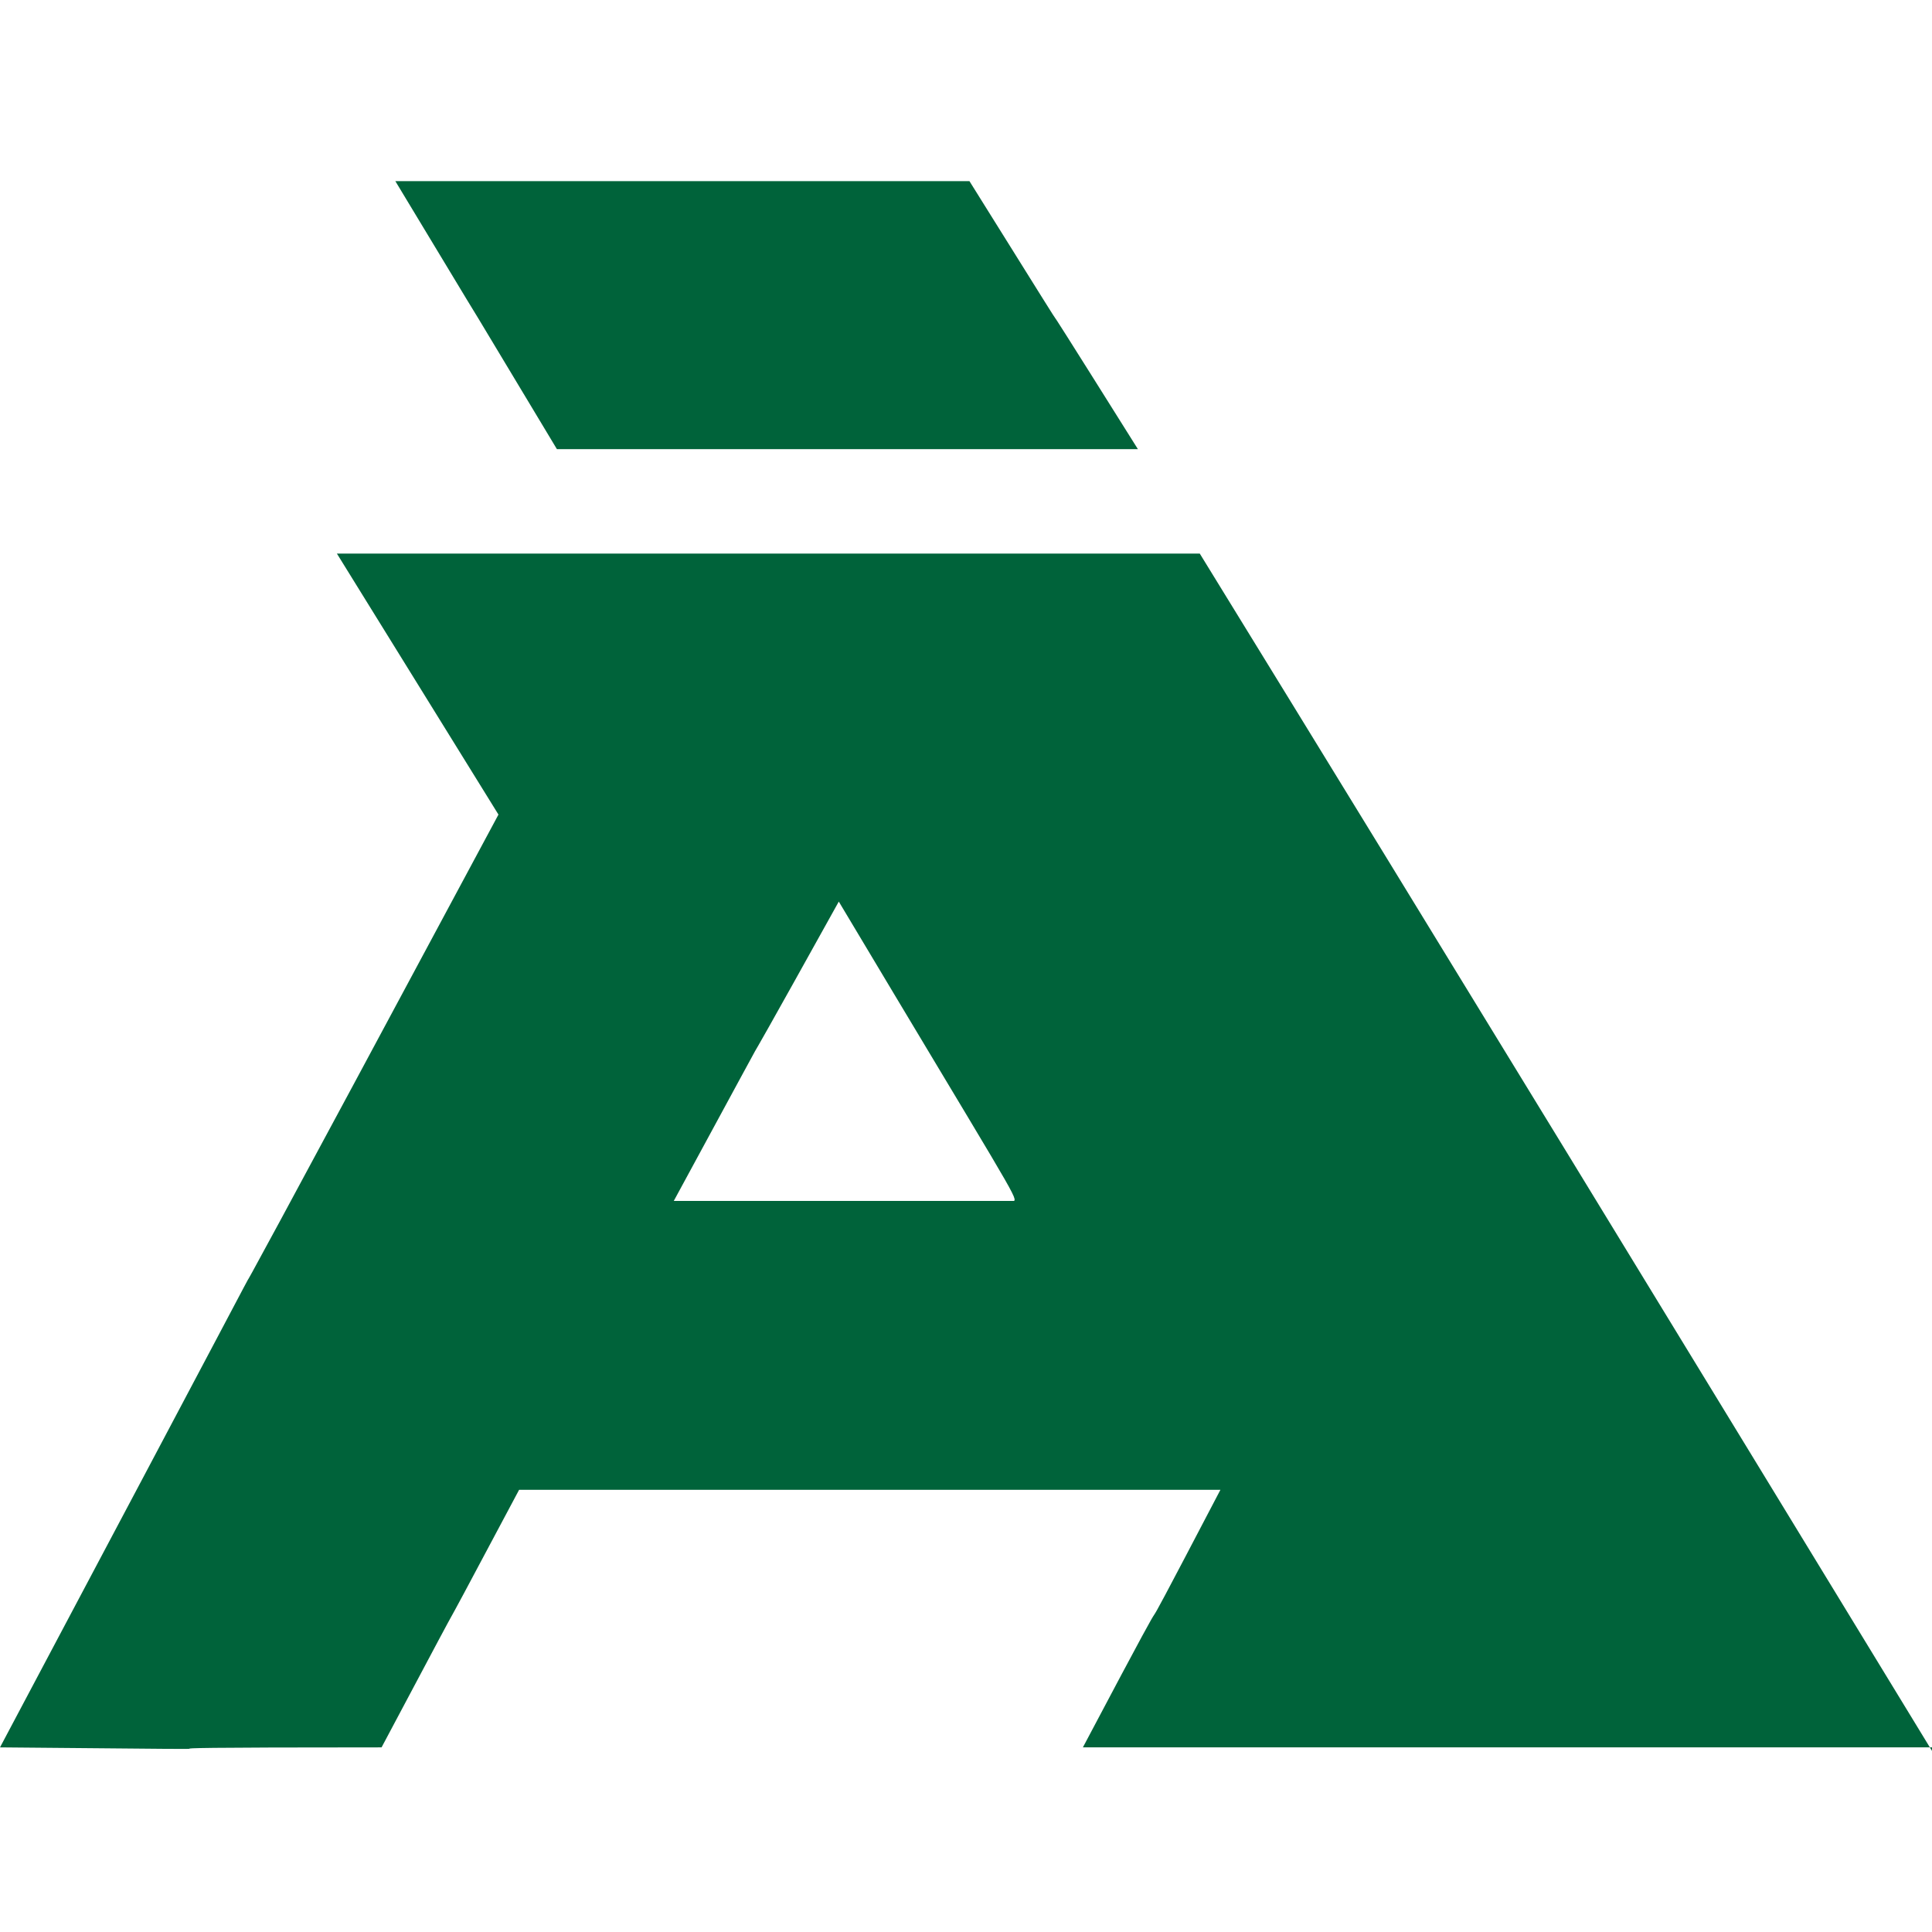
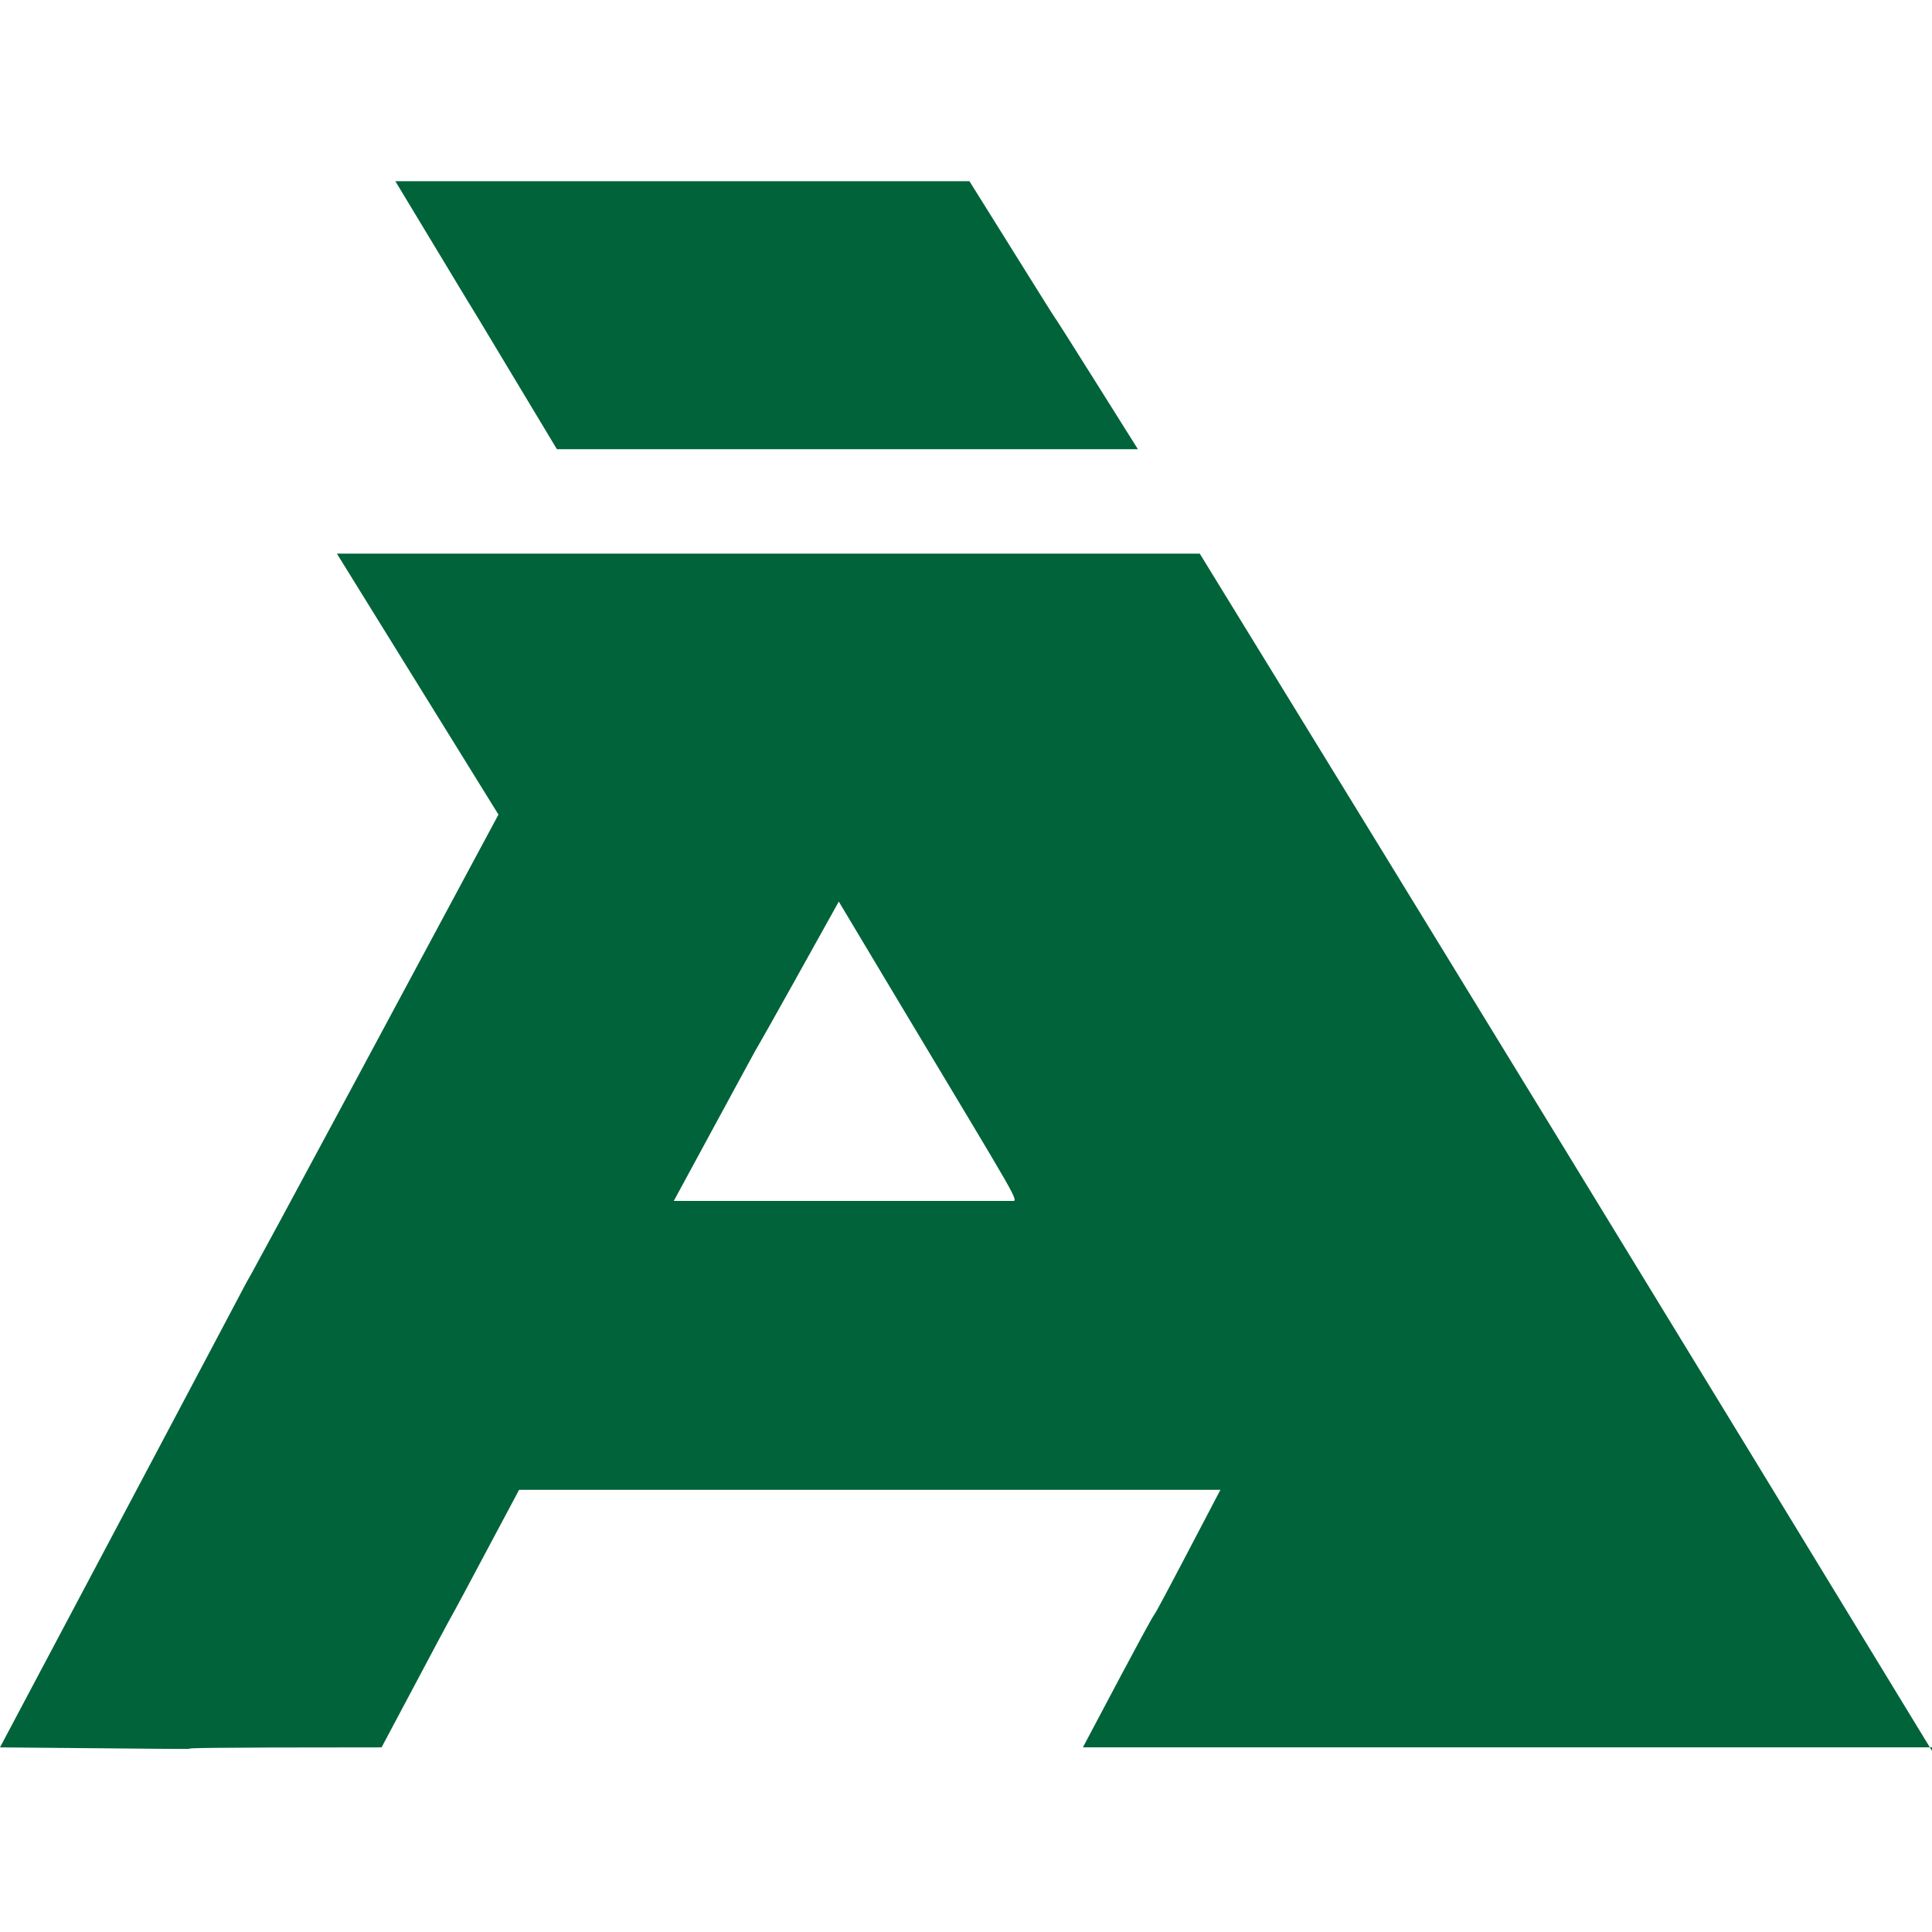
- <svg xmlns="http://www.w3.org/2000/svg" width="32px" height="32px" viewBox="0 0 32 32" version="1.1">
-   <g id="Square/Ålandsbanken" stroke="none" stroke-width="1" fill="none" fill-rule="evenodd">
-     <path d="M32,29 L32,28.942 L17.936,28.942 C20.1,24.849 18.164,28.596 20.214,24.676 L8.598,24.676 C6.605,28.424 8.37,25.08 6.32,28.942 C8.17124146e-14,28.942 6.263,29 8.17124146e-14,28.942 C8.199,13.492 8.17124146e-14,28.885 8.256,13.492 C5.58,9.169 8.256,13.492 5.58,9.169 C10.306,9.169 15.089,9.169 19.872,9.169 C23.915,15.741 27.957,22.37 32,29 Z M16.797,19.891 C16.854,19.834 16.683,19.603 13.893,14.933 C11.331,19.545 13.665,15.279 11.16,19.891 C16.342,19.891 11.559,19.891 16.797,19.891 Z M9.224,7.439 C6.662,3.173 9.224,7.439 6.548,3 C11.957,3 12.982,3 16.057,3 C18.79,7.381 16.171,3.173 18.847,7.439 L9.224,7.439 Z" id="Ålandsbanken" fill="#00633A" fill-rule="nonzero" />
-   </g>
+ <svg xmlns="http://www.w3.org/2000/svg" width="32" height="32">
+   <path d="M32 29v-.058H17.936c2.164-4.093.228-.346 2.278-4.266H8.598c-1.993 3.748-.228.404-2.278 4.266-6.32 0-.057.058-6.32 0 8.2-15.45 0-.057 8.256-15.45L5.58 9.17h14.292A5988.738 5988.738 0 0 1 32 29zm-15.203-9.109c.057-.057-.114-.288-2.904-4.958-2.562 4.612-.228.346-2.733 4.958h5.637zM9.224 7.44c-2.562-4.266 0 0-2.676-4.439h9.509c2.733 4.381.114.173 2.79 4.439H9.224z" fill="#00633A" />
</svg>
